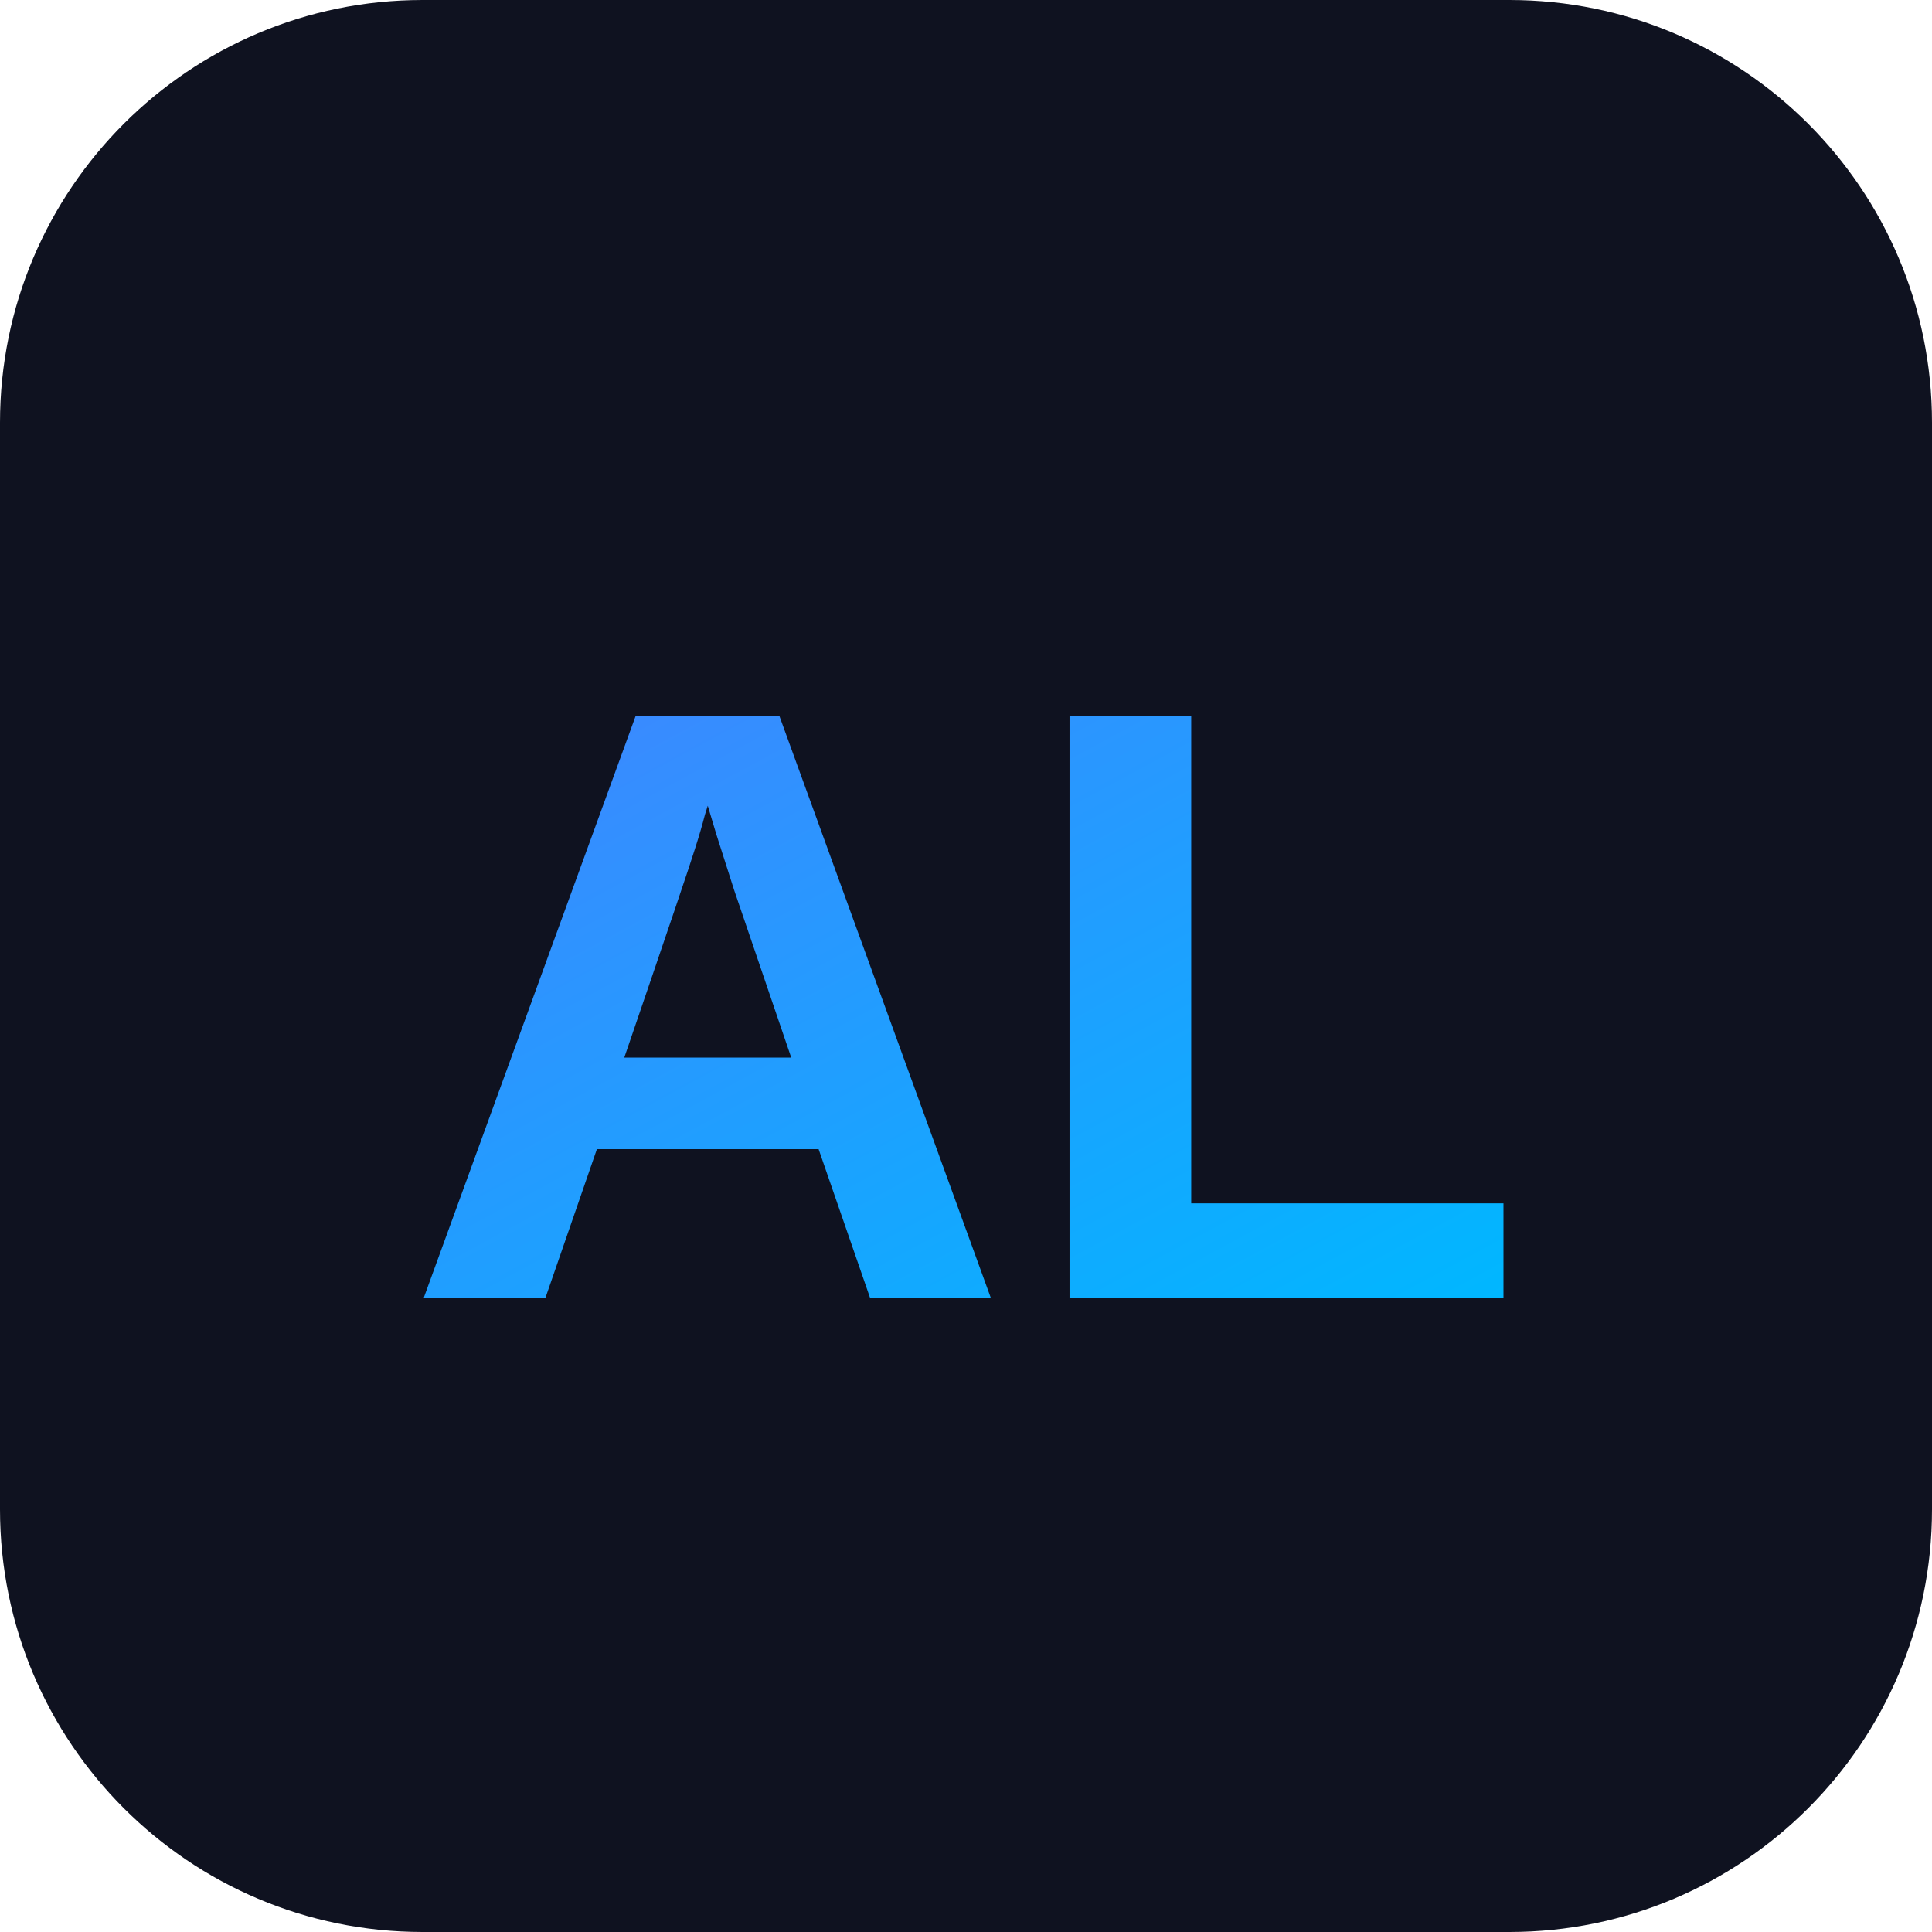
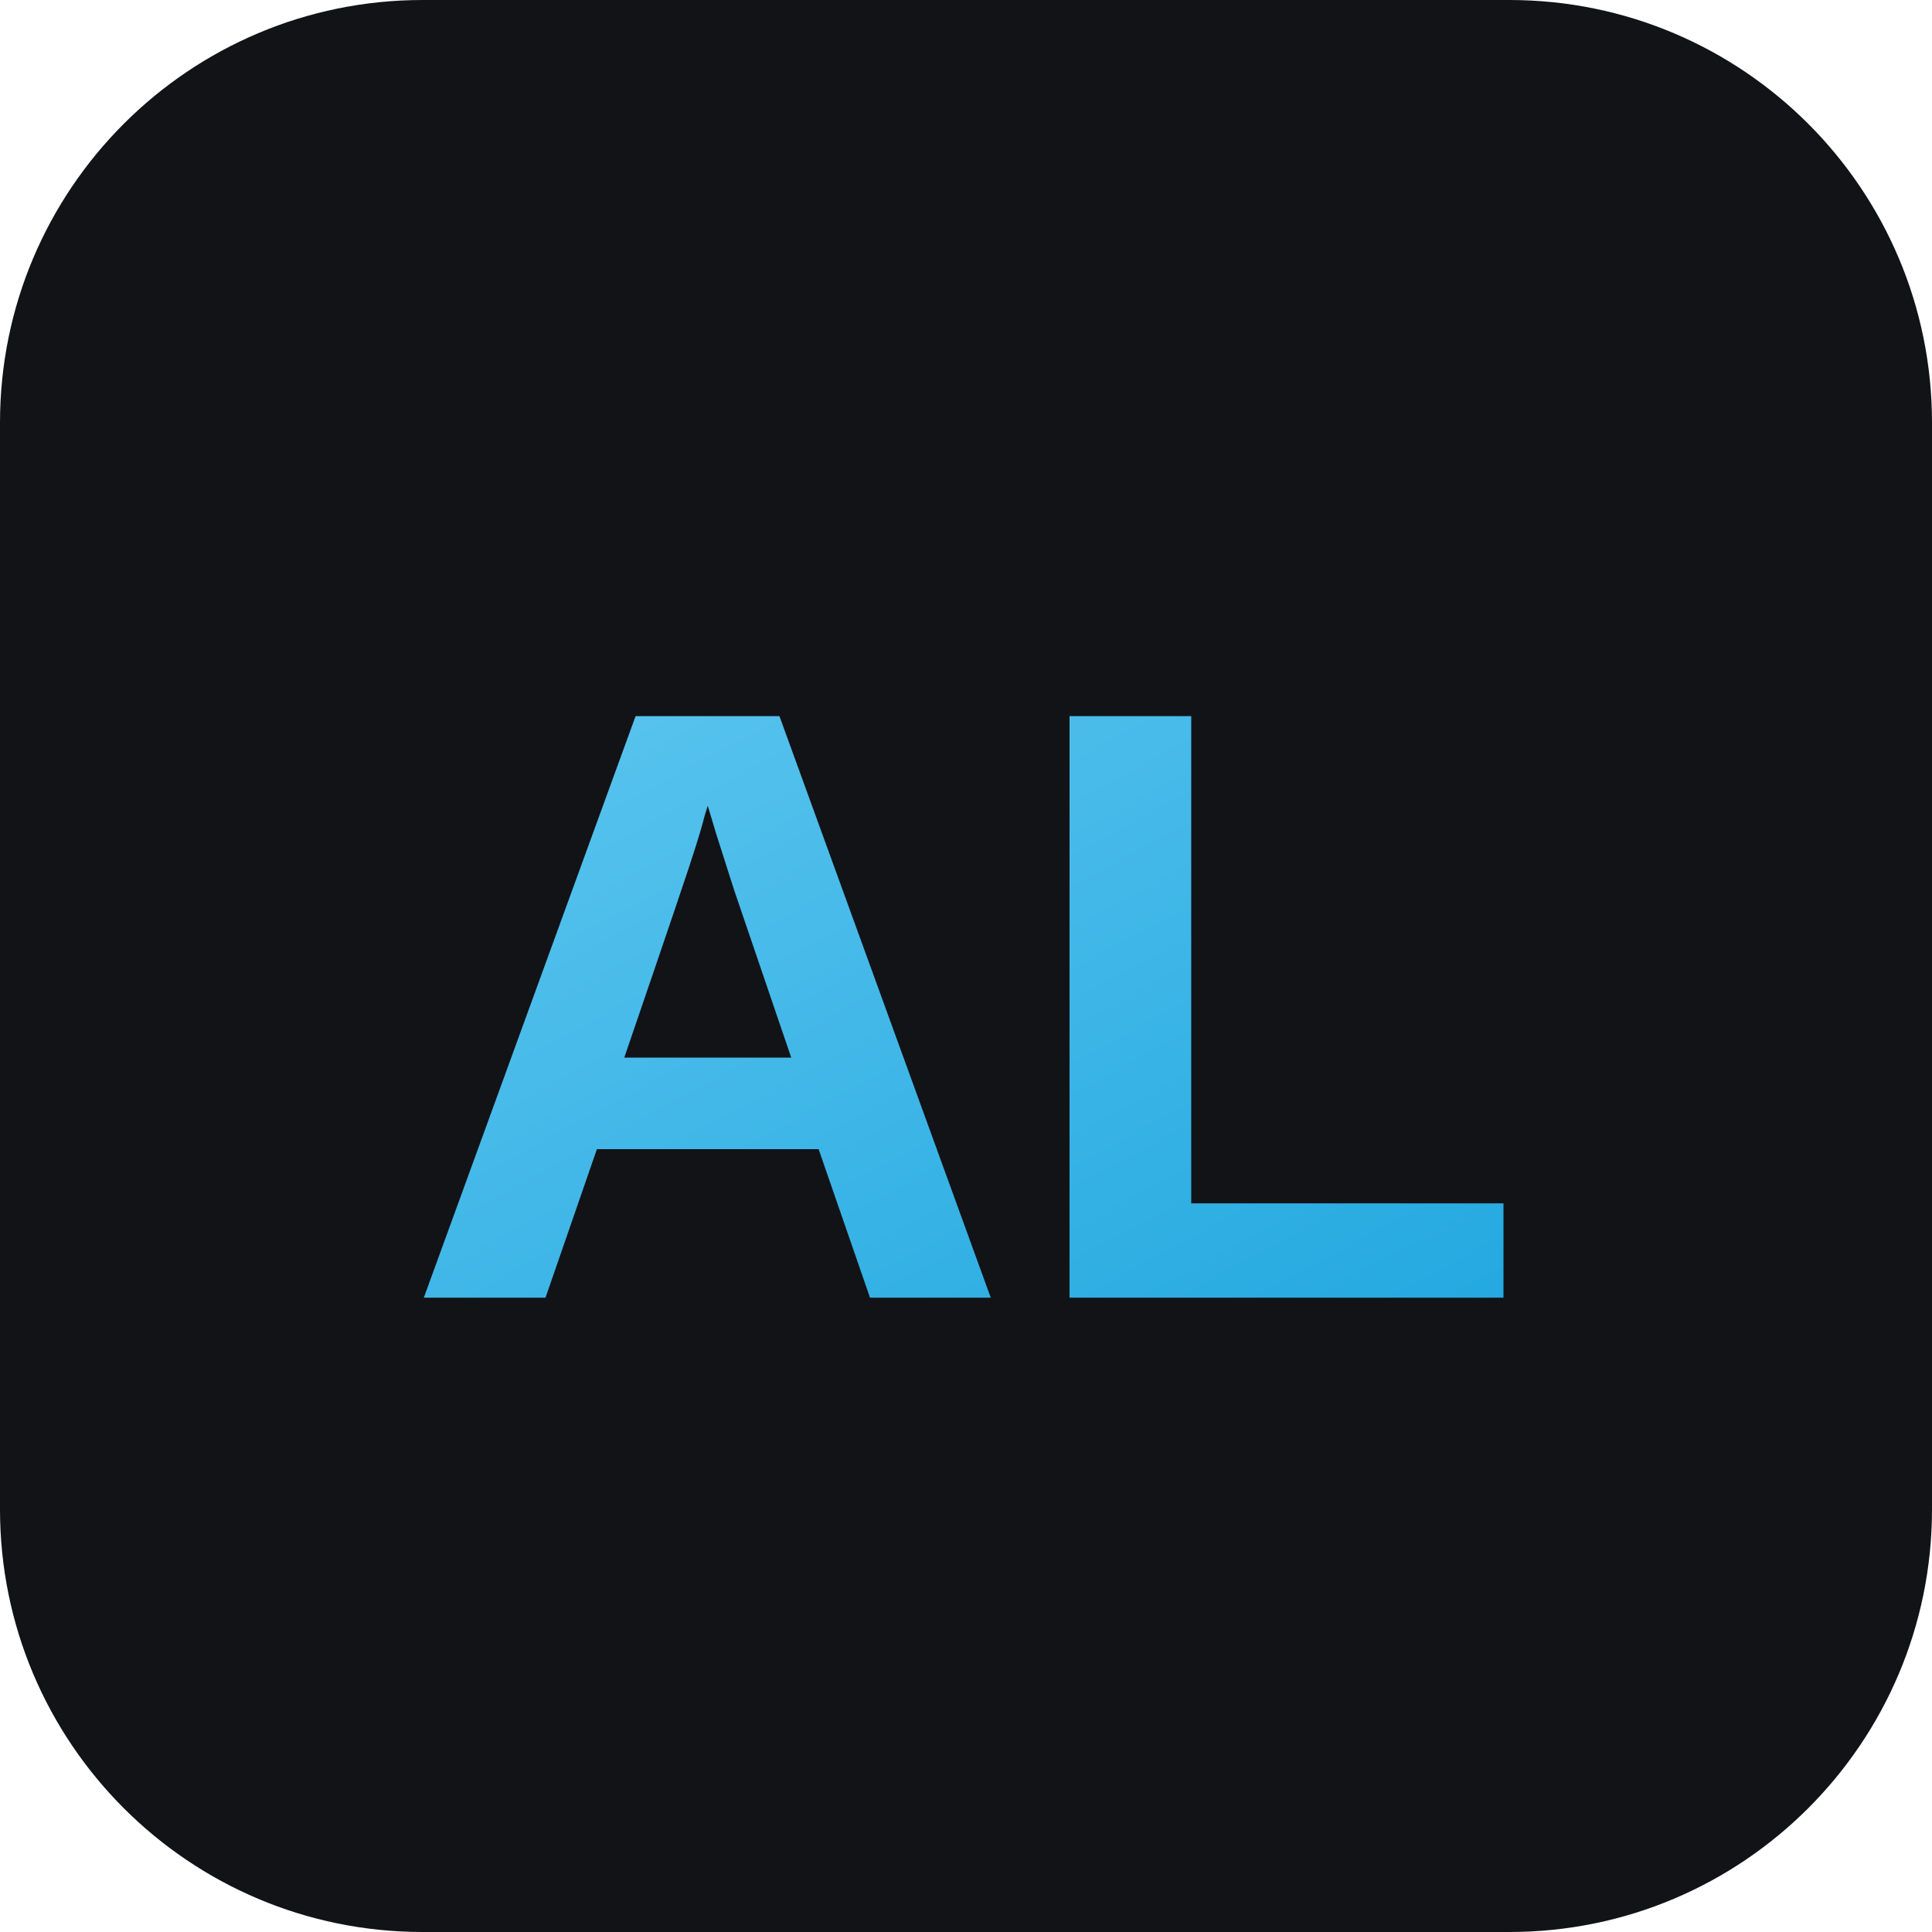
<svg xmlns="http://www.w3.org/2000/svg" viewBox="0 0 64 64" role="img" aria-label="オールライト">
  <defs>
    <linearGradient id="g" x1="0" y1="0" x2="1" y2="1">
-       <stop offset="0" stop-color="#3f86ff" />
-       <stop offset="1" stop-color="#00b7ff" />
+       <stop offset="0" stop-color="#5cc5ef" />
+       <stop offset="1" stop-color="#24a9e0" />
    </linearGradient>
  </defs>
-   <rect width="64" height="64" rx="14" fill="#0f1220" />
+   <rect width="64" height="64" rx="14" fill="#121317" />
  <text x="50%" y="52%" dominant-baseline="central" text-anchor="middle" font-family="'Arial Black', Arial, sans-serif" font-weight="900" font-size="28" fill="url(#g)">AL</text>
</svg>
